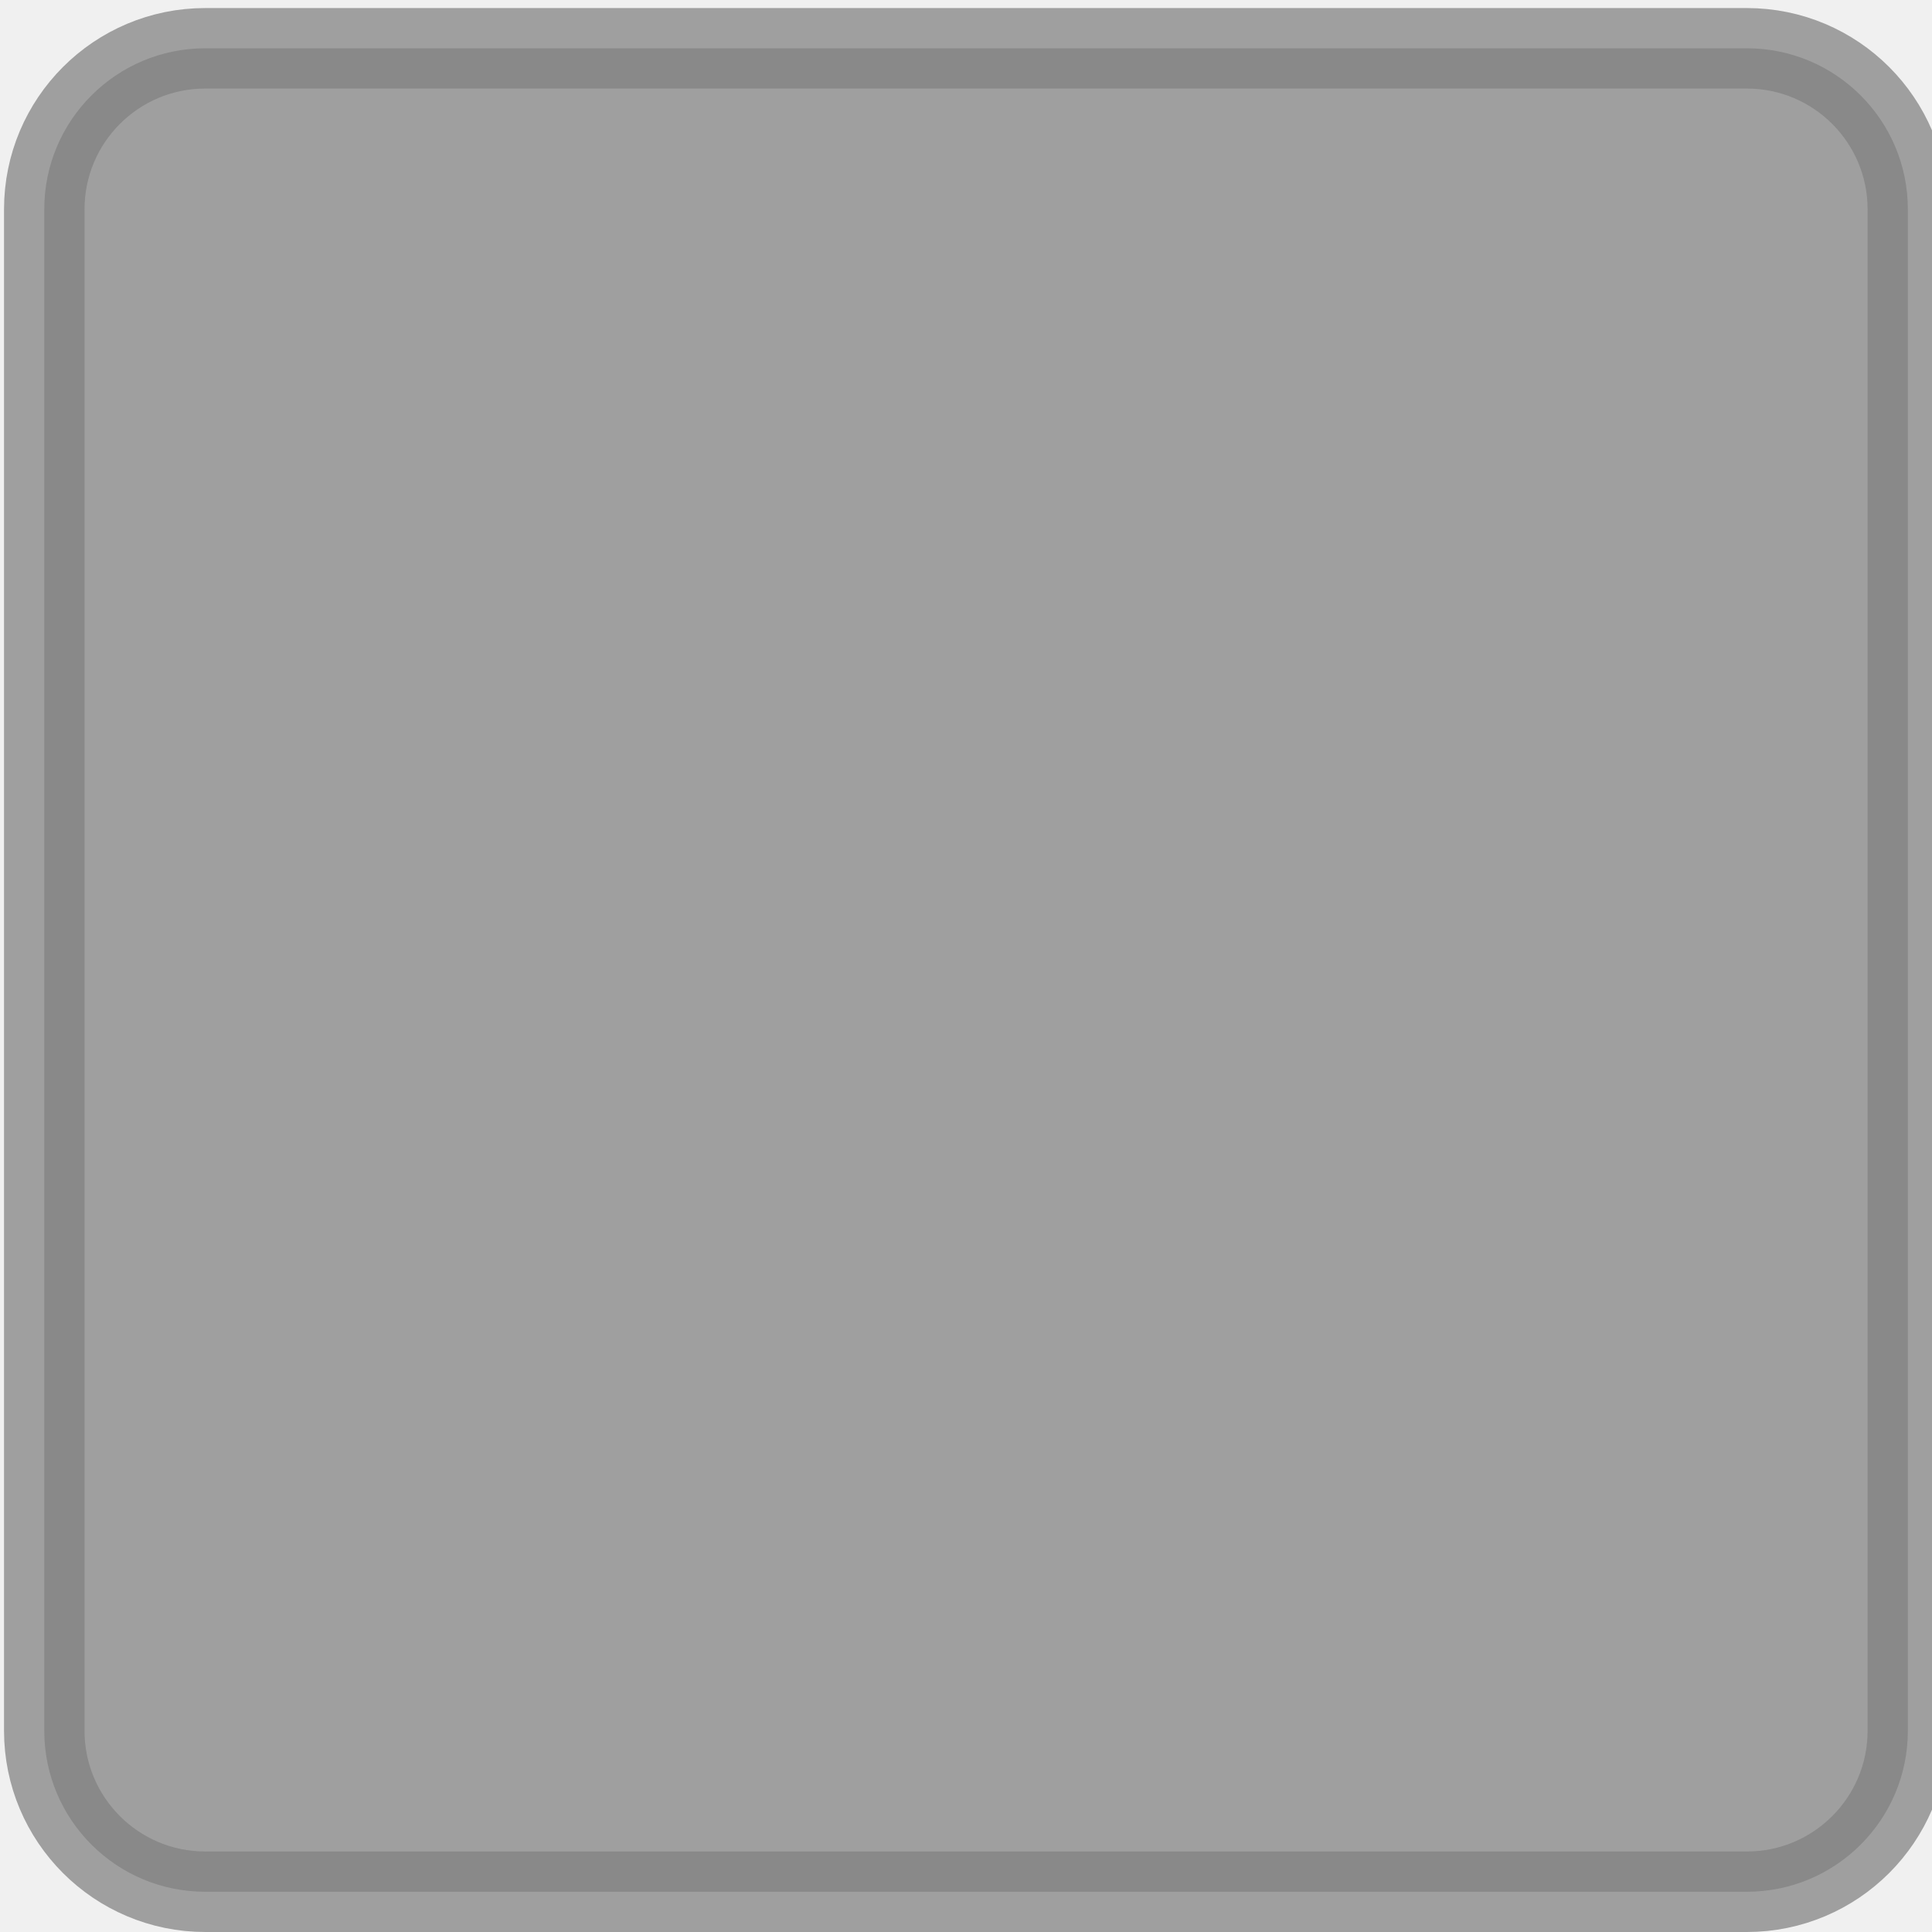
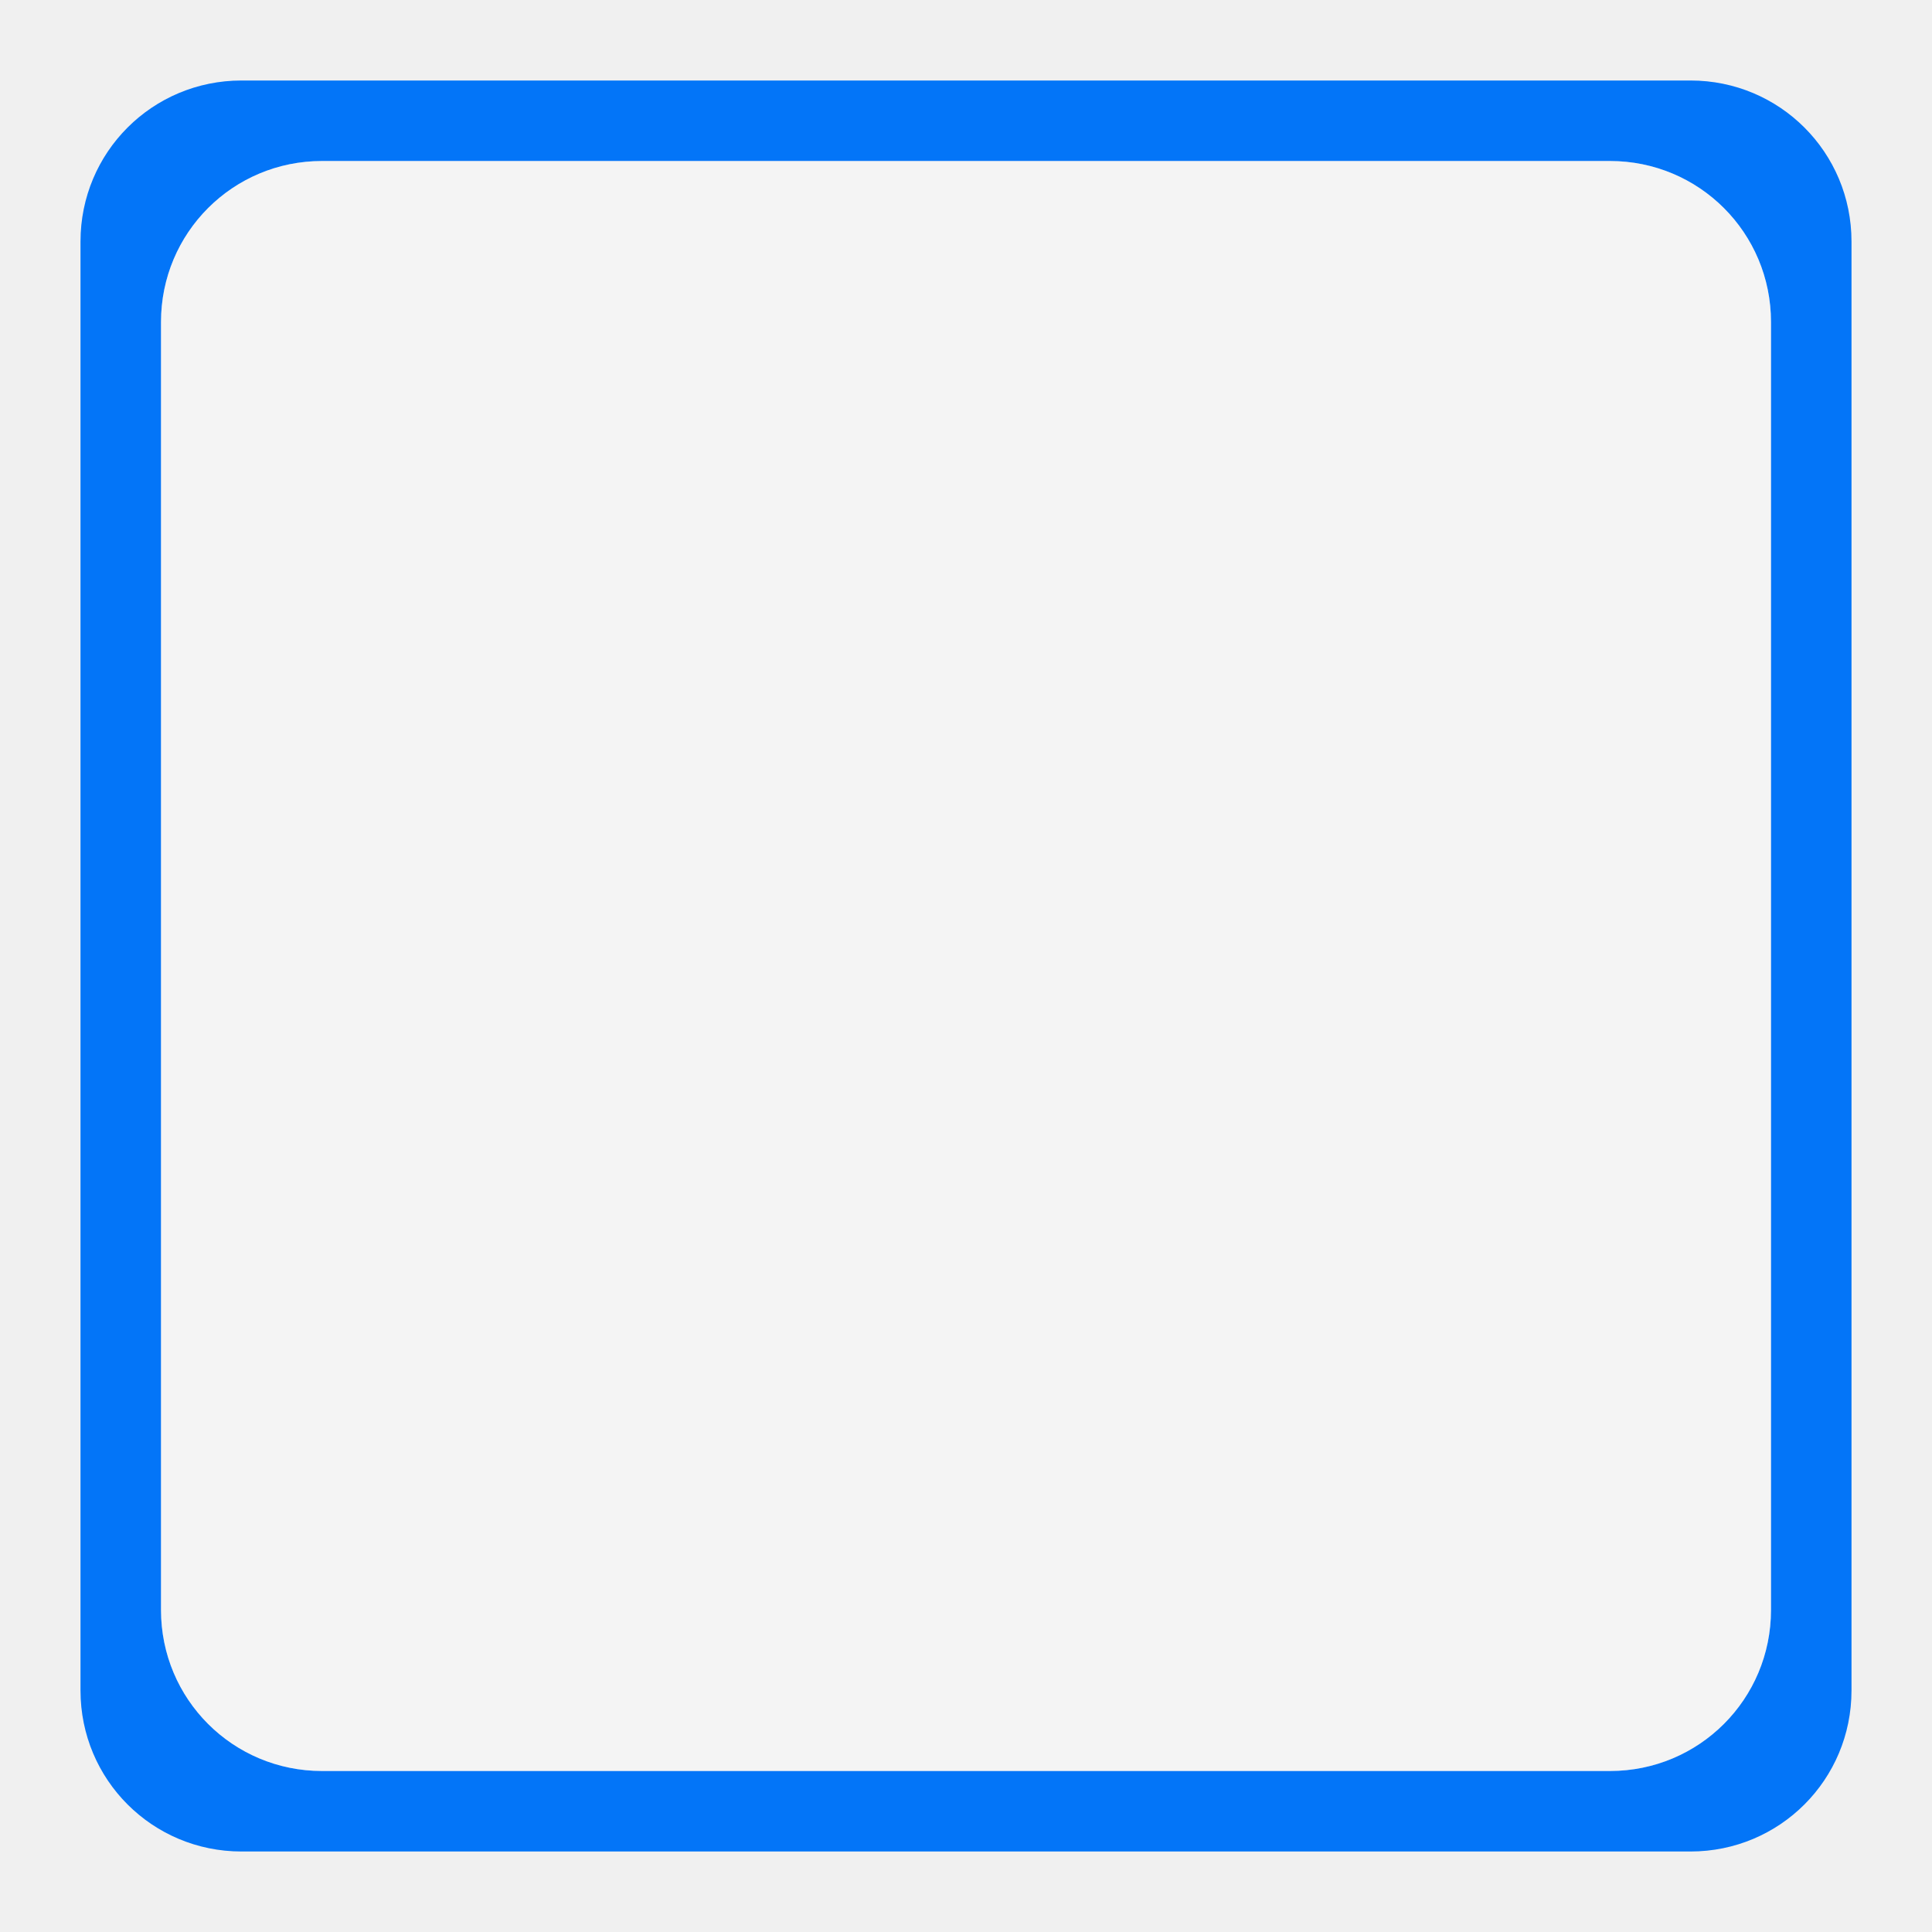
- <svg xmlns="http://www.w3.org/2000/svg" id="svg3036" version="1.1" width="24" height="24">
-   <defs id="defs3040" />
-   <rect style="fill:#808080;fill-opacity:0.725;stroke:#808080;stroke-width:1;stroke-linecap:square;stroke-linejoin:miter;stroke-miterlimit:4;stroke-opacity:0.725;stroke-dasharray:none" id="rect2982" width="23.15" height="22.9" x="0.55" y="0.6" rx="2" ry="2" />
+ <svg xmlns="http://www.w3.org/2000/svg" width="24" height="24" id="svg11300" version="1.0" style="display:inline;enable-background:new">
+   <defs id="defs3" />
+   <g style="display:inline" id="layer1" transform="translate(0,-276)">
+     <path style="fill:#0375f8;fill-opacity:1;stroke:none;opacity:1" d="M 3 1 C 1.892 1 1 1.892 1 3 L 1 21 C 1 22.108 1.892 23 3 23 L 21 23 C 22.108 23 23 22.108 23 21 L 23 3 C 23 1.892 22.108 1 21 1 L 3 1 z M 4 2 L 20 2 C 21.108 2 22 2.892 22 4 L 22 20 C 22 21.108 21.108 22 20 22 L 4 22 C 2.892 22 2 21.108 2 20 L 2 4 C 2 2.892 2.892 2 4 2 z " transform="translate(0,276)" id="rect3005" />
+     <rect rx="2" ry="2" y="278" x="2" height="20" width="20" id="rect3003" style="opacity:0.25;fill:#ffffff;fill-opacity:1;stroke:none" />
+   </g>
</svg>
